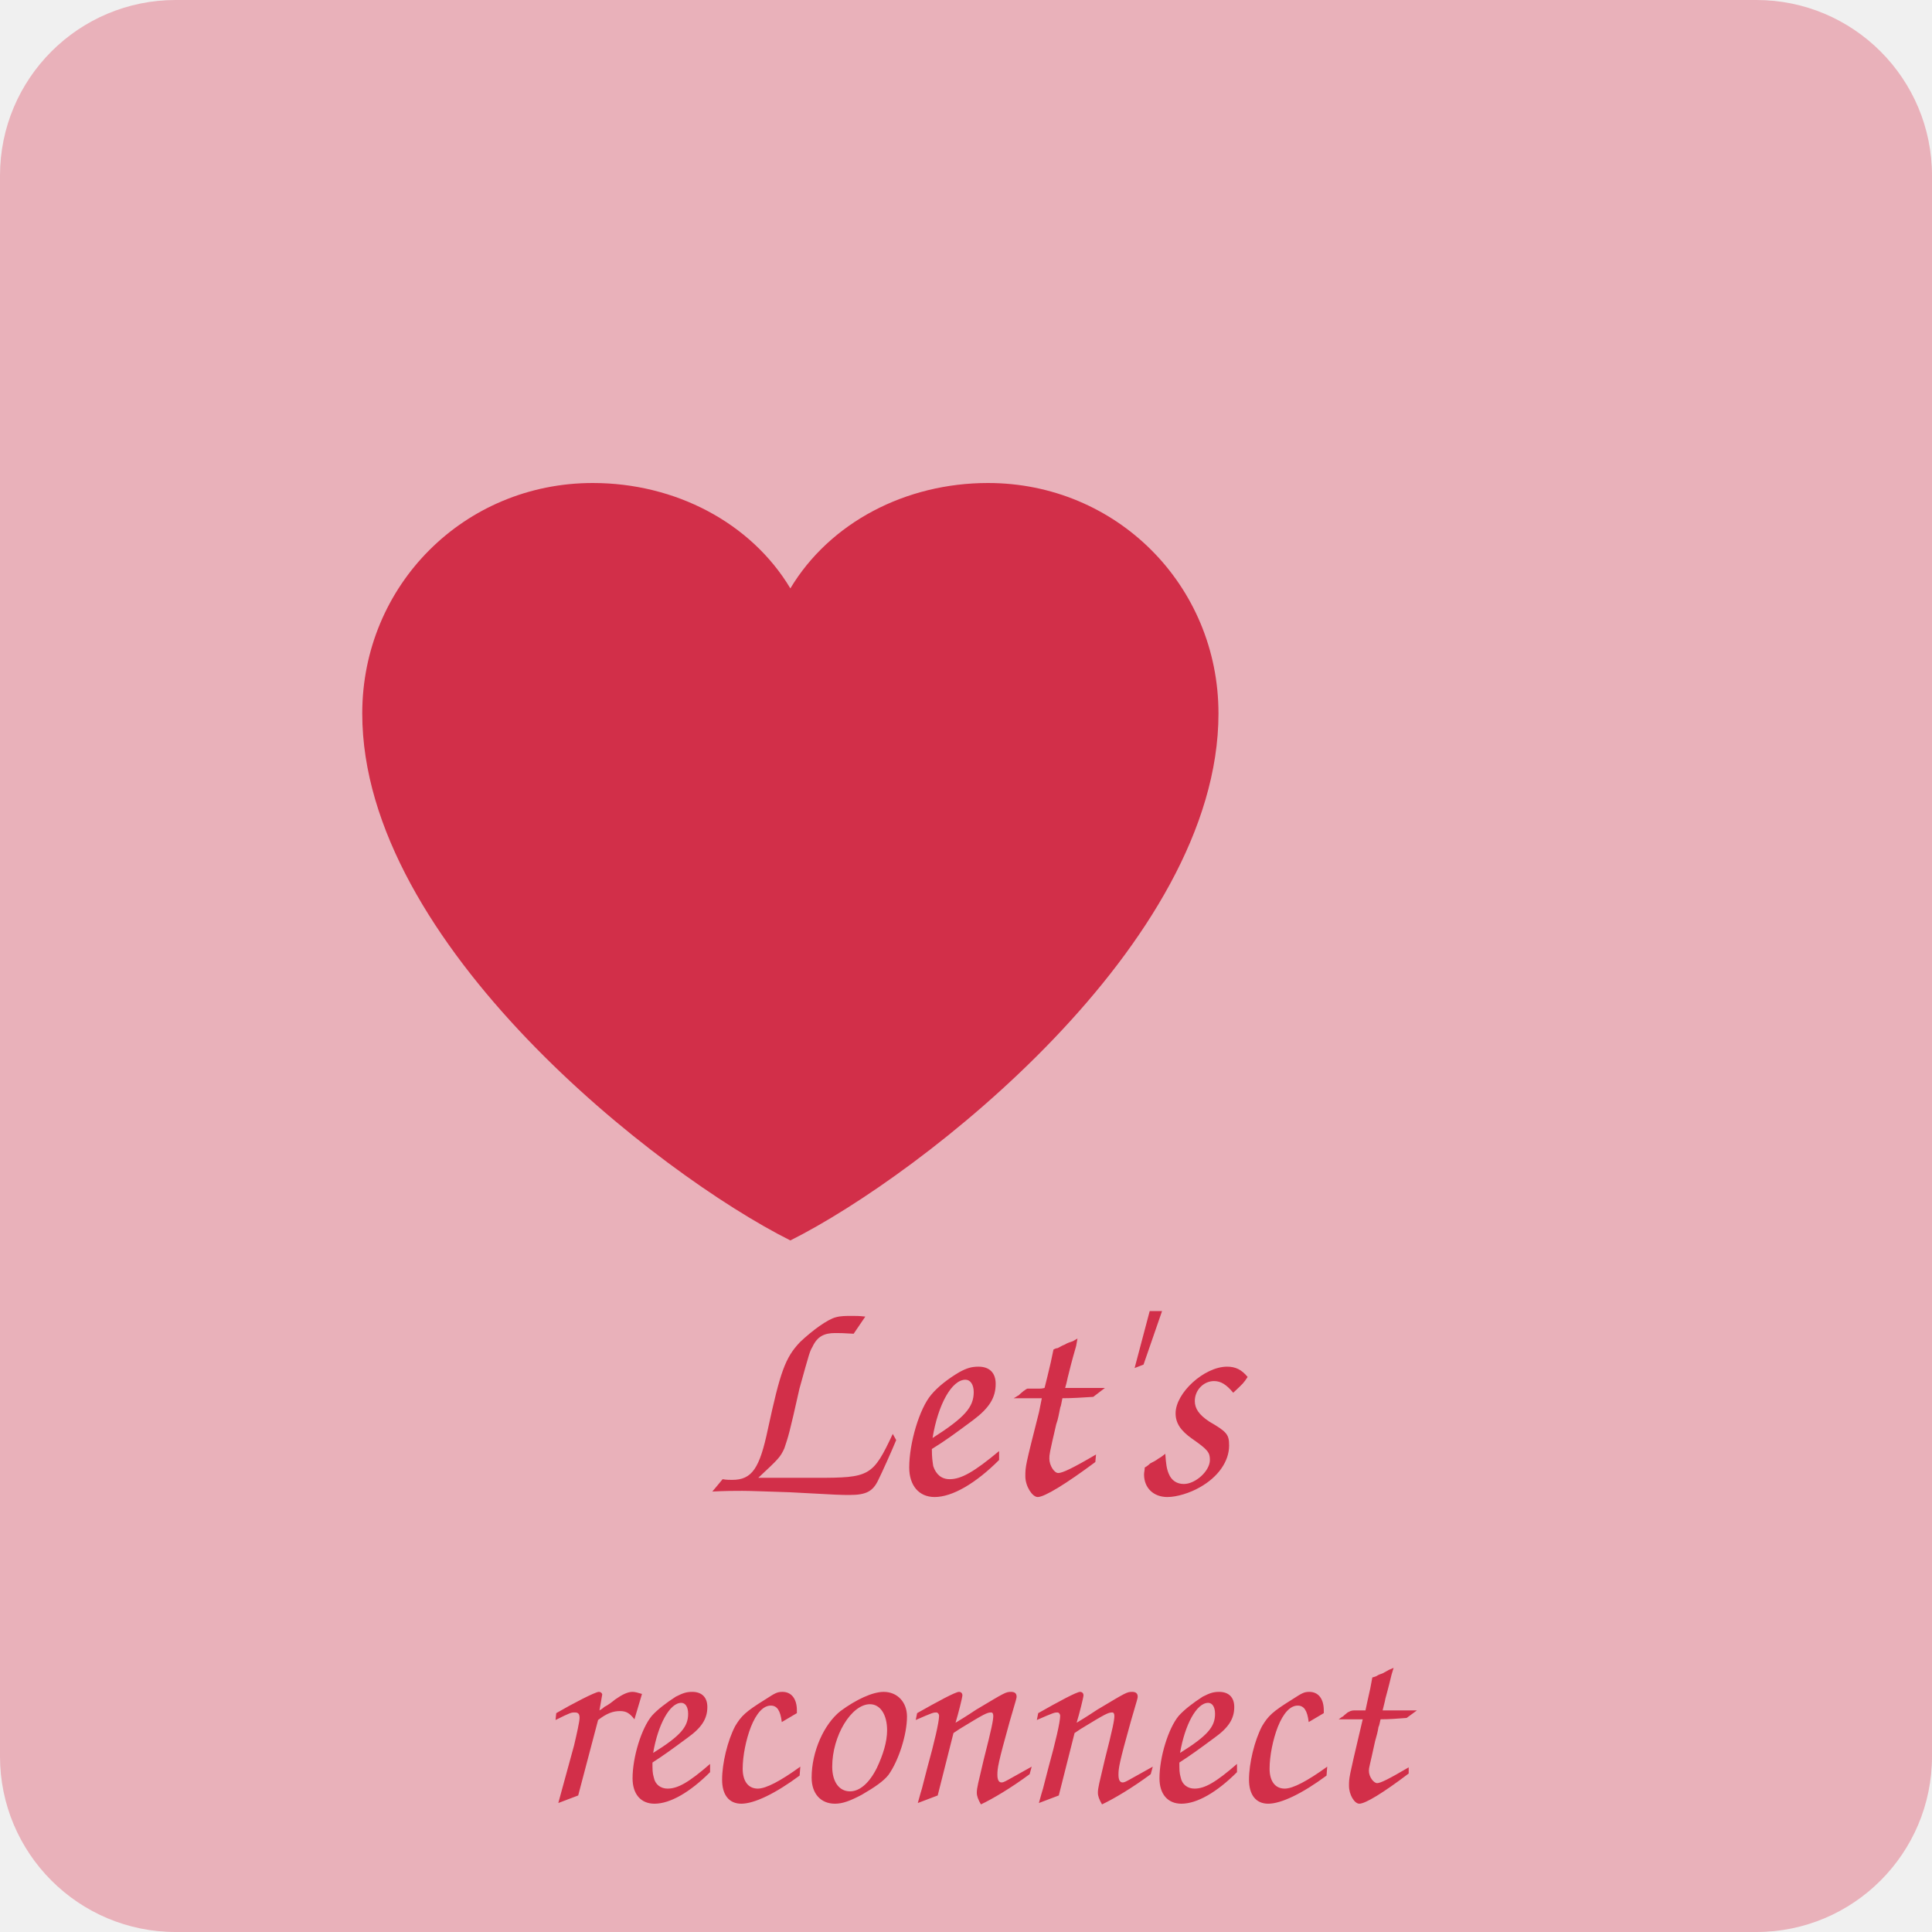
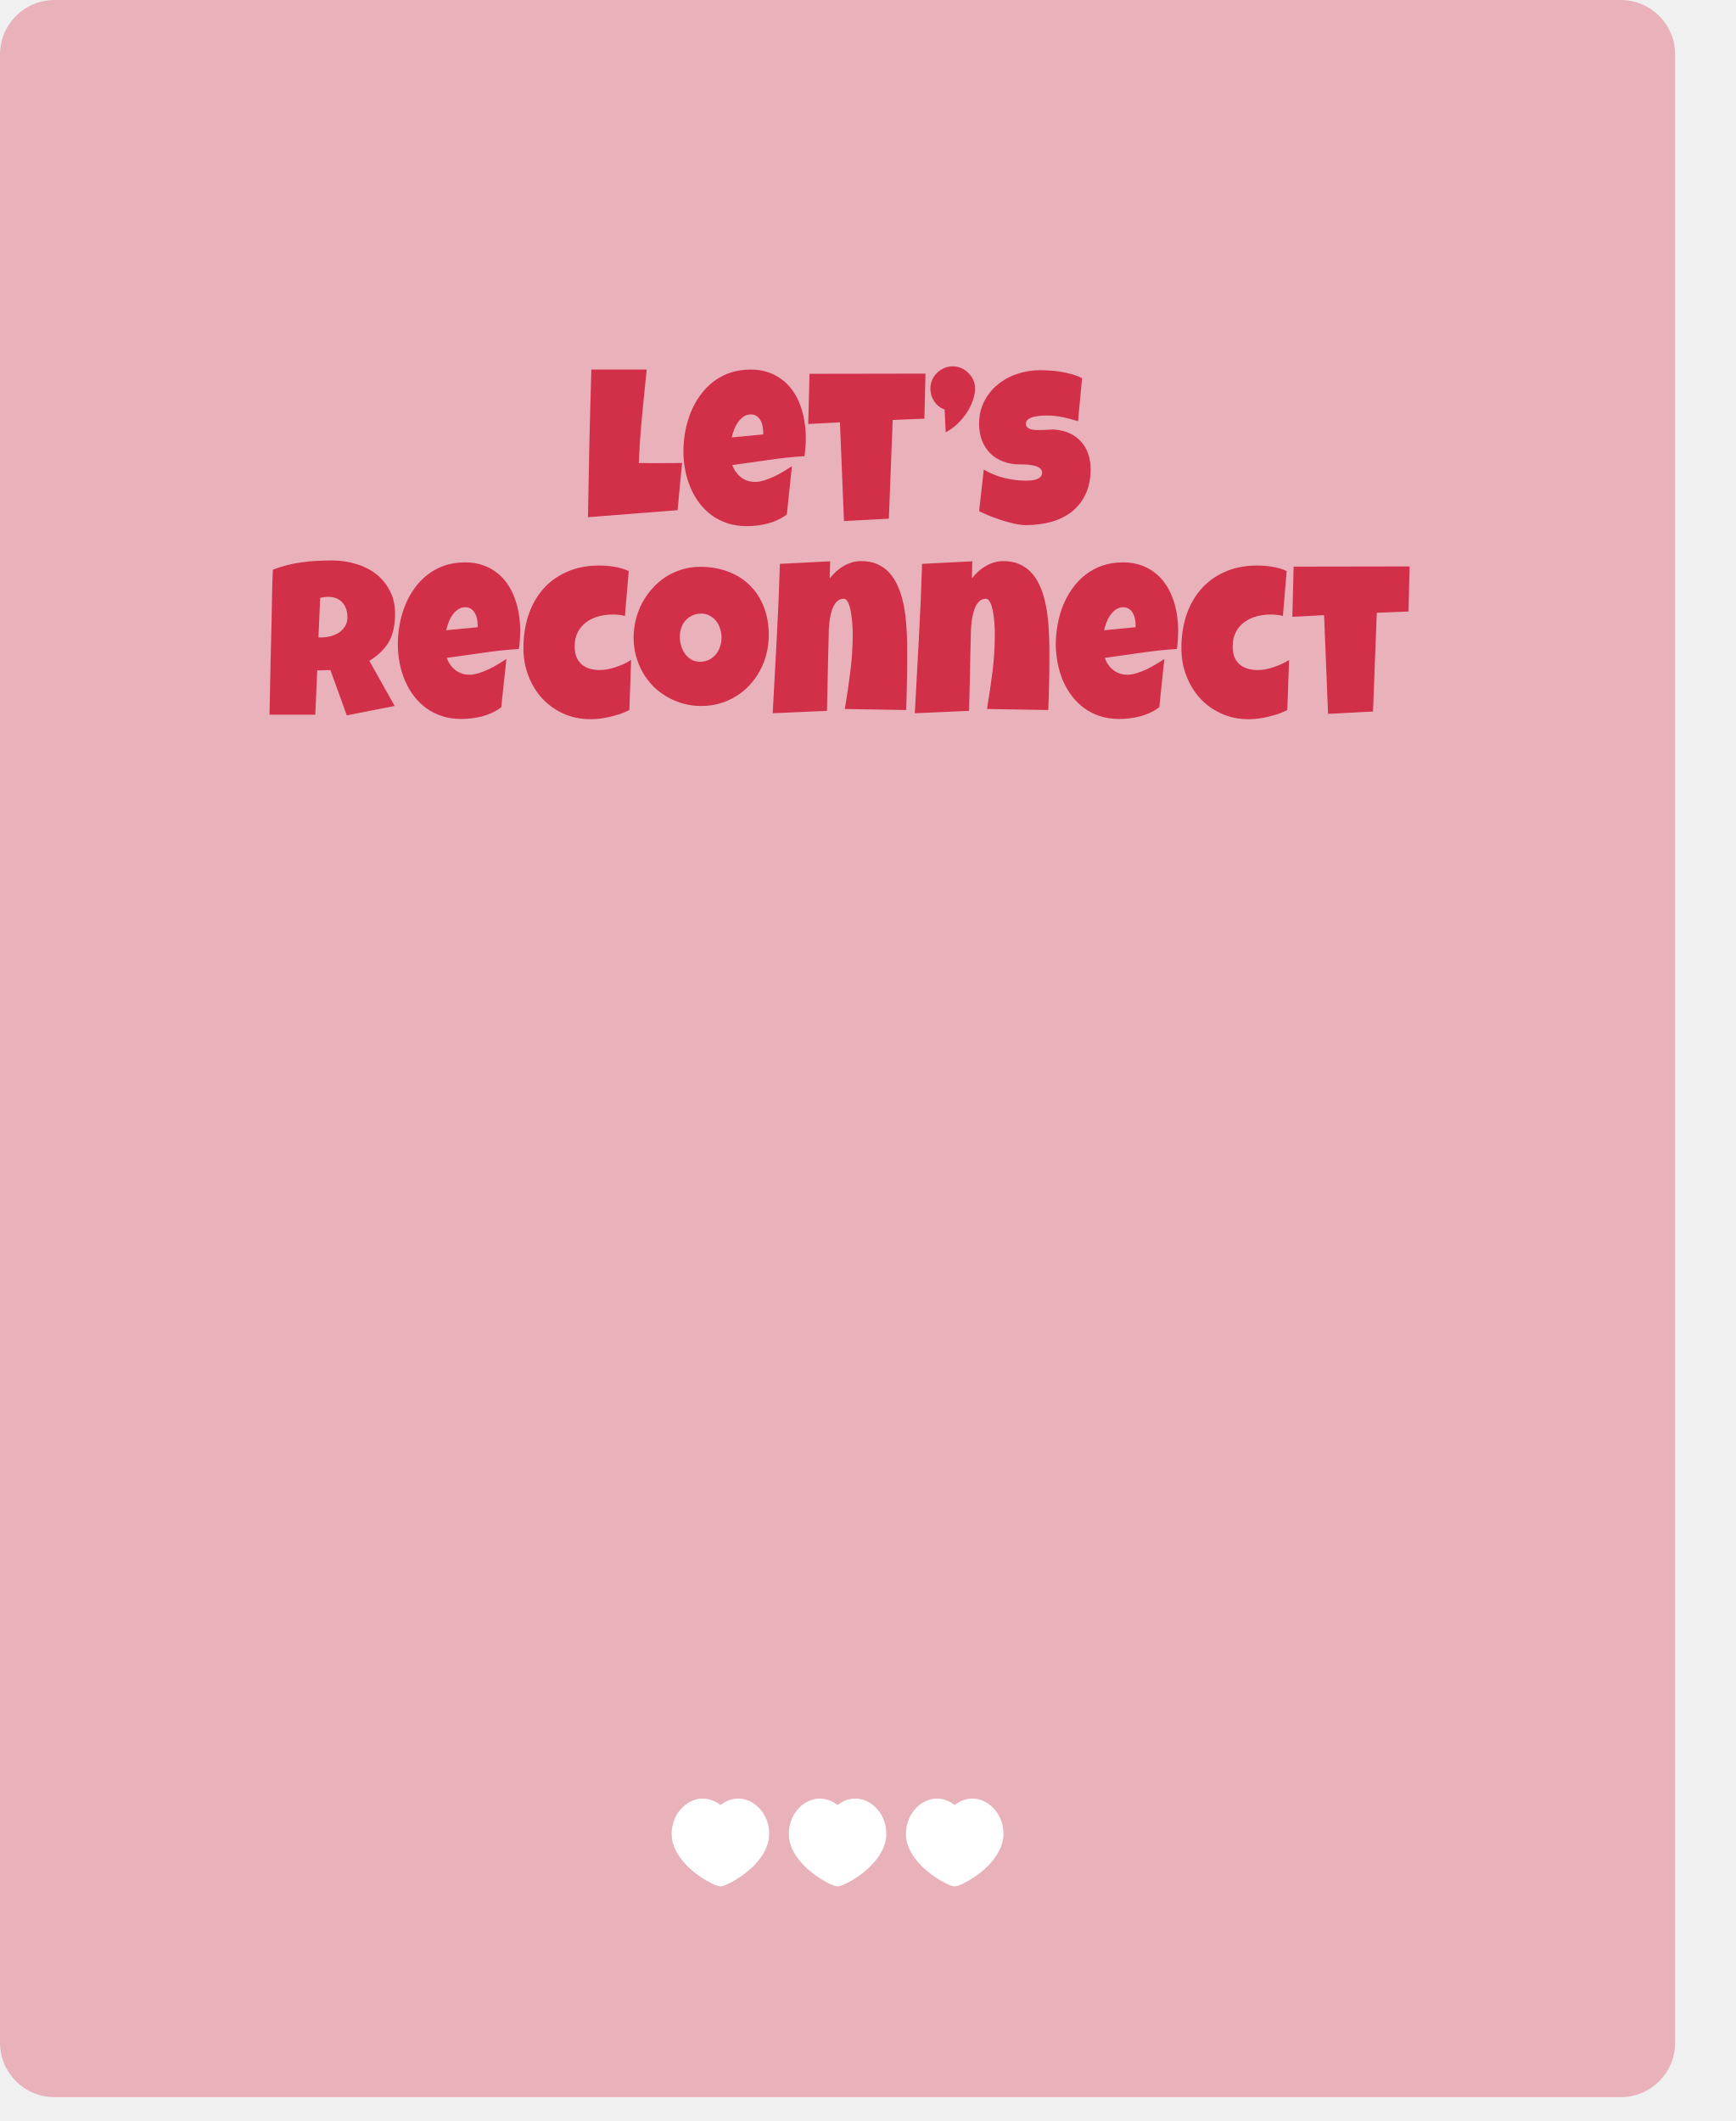
- <svg xmlns="http://www.w3.org/2000/svg" width="44" height="44" viewBox="0 0 44 44" fill="none">
-   <rect width="44" height="44" rx="4" fill="#E9B1BA" />
-   <path d="M22 12C19.5 12 17.2 13.2 16 15.2C14.8 13.2 12.5 12 10 12C6.1 12 3 15.1 3 19C3 26 12 33 16 35C20 33 29 26 29 19C29 15.1 25.9 12 22 12Z" fill="#D22F49" transform="translate(6, 2) scale(0.75)" />
-   <text x="22" y="34" text-anchor="middle" font-family="Luckiest Guy, cursive" font-size="7" fill="#D22F49">Let's</text>
-   <text x="22" y="41" text-anchor="middle" font-family="Luckiest Guy, cursive" font-size="6" fill="#D22F49">reconnect</text>
+ <svg xmlns="http://www.w3.org/2000/svg" width="27" height="33" viewBox="0 0 27 33" fill="none">
+   <rect width="26.061" height="32.629" rx="0.848" fill="#E9B1BA" />
+   <path d="M10.611 7.203L10.541 7.938L9.147 8.047C9.154 7.662 9.161 7.279 9.169 6.898C9.178 6.518 9.188 6.135 9.2 5.75H10.061C10.036 5.991 10.011 6.233 9.988 6.475C9.965 6.715 9.948 6.958 9.938 7.203C9.99 7.205 10.042 7.206 10.092 7.206C10.143 7.206 10.194 7.206 10.246 7.206C10.308 7.206 10.369 7.206 10.428 7.205C10.488 7.204 10.549 7.203 10.611 7.203ZM12.536 6.809C12.536 6.905 12.529 7.001 12.516 7.097C12.327 7.109 12.139 7.129 11.953 7.157C11.767 7.183 11.58 7.21 11.393 7.236C11.422 7.316 11.467 7.379 11.528 7.426C11.589 7.474 11.663 7.498 11.748 7.498C11.792 7.498 11.84 7.489 11.892 7.473C11.945 7.456 11.997 7.436 12.049 7.412C12.101 7.386 12.15 7.359 12.198 7.33C12.245 7.302 12.286 7.276 12.32 7.253L12.241 8.004C12.198 8.037 12.151 8.065 12.1 8.089C12.051 8.112 11.999 8.13 11.945 8.145C11.891 8.159 11.836 8.17 11.781 8.176C11.726 8.183 11.672 8.186 11.619 8.186C11.509 8.186 11.409 8.171 11.319 8.142C11.229 8.112 11.146 8.07 11.072 8.017C10.999 7.963 10.935 7.9 10.88 7.827C10.825 7.754 10.779 7.675 10.743 7.589C10.707 7.503 10.679 7.412 10.66 7.316C10.641 7.22 10.632 7.122 10.632 7.024C10.632 6.922 10.641 6.819 10.66 6.716C10.679 6.614 10.707 6.515 10.745 6.42C10.783 6.325 10.831 6.237 10.889 6.157C10.947 6.075 11.015 6.004 11.092 5.943C11.169 5.883 11.257 5.835 11.354 5.801C11.452 5.767 11.56 5.75 11.678 5.75C11.776 5.75 11.866 5.763 11.946 5.791C12.028 5.818 12.1 5.855 12.163 5.904C12.227 5.951 12.282 6.008 12.329 6.074C12.376 6.14 12.415 6.213 12.445 6.293C12.476 6.371 12.498 6.454 12.512 6.543C12.528 6.63 12.536 6.719 12.536 6.809ZM11.873 6.723C11.873 6.692 11.87 6.661 11.864 6.629C11.857 6.595 11.846 6.566 11.831 6.539C11.816 6.513 11.797 6.491 11.773 6.475C11.748 6.457 11.718 6.448 11.681 6.448C11.637 6.448 11.598 6.46 11.564 6.485C11.531 6.508 11.502 6.538 11.478 6.574C11.454 6.609 11.434 6.648 11.418 6.69C11.403 6.732 11.391 6.77 11.383 6.806L11.873 6.759V6.723ZM14.398 5.813L14.381 6.514L13.888 6.534L13.828 8.07L13.13 8.107L13.067 6.571L12.574 6.597L12.594 5.816L14.398 5.813ZM15.169 6.058C15.168 6.109 15.156 6.167 15.134 6.23C15.113 6.293 15.083 6.355 15.043 6.417C15.004 6.477 14.956 6.535 14.899 6.591C14.844 6.645 14.782 6.69 14.712 6.726C14.712 6.725 14.712 6.712 14.711 6.688C14.71 6.663 14.708 6.632 14.706 6.597C14.705 6.561 14.703 6.522 14.701 6.481C14.698 6.44 14.697 6.404 14.696 6.372C14.627 6.347 14.573 6.304 14.534 6.245C14.494 6.185 14.474 6.119 14.474 6.048C14.474 6 14.483 5.955 14.5 5.914C14.519 5.872 14.544 5.835 14.575 5.804C14.607 5.772 14.644 5.747 14.686 5.728C14.728 5.709 14.773 5.7 14.822 5.7C14.869 5.7 14.914 5.709 14.956 5.728C14.999 5.747 15.036 5.772 15.066 5.804C15.098 5.835 15.124 5.872 15.143 5.914C15.161 5.955 15.17 6 15.169 6.048V6.058ZM16.967 7.299C16.967 7.45 16.94 7.581 16.887 7.691C16.835 7.801 16.764 7.891 16.672 7.963C16.582 8.033 16.475 8.086 16.353 8.12C16.231 8.153 16.101 8.17 15.96 8.17C15.906 8.17 15.847 8.162 15.782 8.148C15.718 8.134 15.652 8.116 15.586 8.095C15.52 8.073 15.456 8.05 15.394 8.026C15.334 8 15.28 7.977 15.232 7.954L15.305 7.306C15.399 7.362 15.502 7.405 15.616 7.435C15.731 7.463 15.843 7.478 15.954 7.478C15.975 7.478 16 7.477 16.03 7.476C16.06 7.474 16.088 7.469 16.114 7.461C16.142 7.452 16.165 7.44 16.184 7.423C16.203 7.407 16.212 7.383 16.212 7.352C16.212 7.331 16.205 7.313 16.192 7.299C16.179 7.284 16.162 7.271 16.141 7.263C16.12 7.253 16.096 7.245 16.07 7.241C16.043 7.236 16.017 7.232 15.992 7.229C15.966 7.227 15.943 7.226 15.921 7.226C15.899 7.226 15.881 7.226 15.868 7.226C15.773 7.226 15.686 7.211 15.608 7.181C15.531 7.152 15.464 7.11 15.408 7.056C15.352 7 15.309 6.934 15.278 6.857C15.248 6.779 15.232 6.692 15.232 6.597C15.232 6.467 15.258 6.351 15.31 6.248C15.363 6.144 15.433 6.056 15.52 5.985C15.608 5.912 15.709 5.856 15.823 5.818C15.937 5.779 16.054 5.76 16.176 5.76C16.23 5.76 16.285 5.762 16.343 5.766C16.4 5.769 16.457 5.776 16.513 5.786C16.571 5.796 16.626 5.809 16.68 5.824C16.735 5.84 16.786 5.859 16.834 5.882L16.771 6.554C16.696 6.529 16.617 6.508 16.535 6.491C16.453 6.474 16.373 6.465 16.295 6.465C16.28 6.465 16.262 6.465 16.238 6.466C16.216 6.466 16.193 6.468 16.167 6.471C16.143 6.474 16.118 6.477 16.093 6.483C16.067 6.488 16.045 6.496 16.025 6.506C16.005 6.515 15.989 6.527 15.977 6.543C15.965 6.558 15.959 6.576 15.96 6.597C15.961 6.621 15.97 6.64 15.987 6.653C16.005 6.667 16.027 6.677 16.053 6.683C16.081 6.689 16.11 6.691 16.142 6.691C16.176 6.691 16.208 6.691 16.24 6.69C16.272 6.688 16.302 6.686 16.329 6.685C16.357 6.683 16.38 6.682 16.397 6.683C16.486 6.689 16.565 6.707 16.636 6.739C16.706 6.771 16.766 6.814 16.814 6.867C16.864 6.92 16.902 6.983 16.927 7.057C16.954 7.13 16.967 7.211 16.967 7.299ZM6.146 9.551C6.146 9.637 6.139 9.715 6.123 9.786C6.109 9.855 6.086 9.919 6.054 9.978C6.022 10.036 5.98 10.09 5.929 10.14C5.879 10.19 5.817 10.237 5.746 10.282L6.14 10.984L5.395 11.13L5.14 10.425L4.935 10.431L4.905 11.12H4.193C4.199 10.868 4.204 10.618 4.208 10.368C4.213 10.119 4.22 9.869 4.226 9.617C4.228 9.49 4.231 9.364 4.233 9.24C4.235 9.115 4.239 8.989 4.246 8.862C4.323 8.834 4.399 8.81 4.474 8.791C4.549 8.772 4.624 8.758 4.7 8.748C4.776 8.737 4.852 8.73 4.93 8.726C5.008 8.722 5.088 8.72 5.17 8.72C5.295 8.72 5.417 8.738 5.534 8.773C5.652 8.807 5.756 8.859 5.847 8.928C5.937 8.998 6.009 9.085 6.063 9.188C6.119 9.292 6.146 9.413 6.146 9.551ZM5.405 9.604C5.405 9.557 5.398 9.515 5.385 9.476C5.373 9.438 5.354 9.405 5.329 9.377C5.304 9.348 5.273 9.326 5.236 9.311C5.199 9.294 5.156 9.286 5.107 9.286C5.085 9.286 5.063 9.288 5.042 9.291C5.021 9.293 5.001 9.297 4.981 9.303L4.954 9.918H4.994C5.042 9.918 5.09 9.912 5.138 9.9C5.188 9.888 5.232 9.869 5.271 9.844C5.31 9.818 5.342 9.786 5.367 9.746C5.392 9.706 5.405 9.659 5.405 9.604ZM8.093 9.809C8.093 9.905 8.086 10.001 8.073 10.097C7.884 10.109 7.697 10.129 7.51 10.157C7.324 10.183 7.137 10.21 6.951 10.236C6.979 10.316 7.024 10.379 7.085 10.426C7.147 10.474 7.22 10.498 7.305 10.498C7.349 10.498 7.397 10.489 7.449 10.473C7.502 10.456 7.554 10.436 7.606 10.412C7.658 10.386 7.708 10.359 7.755 10.33C7.803 10.302 7.843 10.276 7.878 10.253L7.798 11.004C7.755 11.037 7.708 11.065 7.658 11.088C7.608 11.112 7.556 11.13 7.502 11.145C7.448 11.159 7.393 11.17 7.338 11.176C7.283 11.183 7.229 11.186 7.176 11.186C7.067 11.186 6.967 11.171 6.876 11.142C6.786 11.112 6.704 11.07 6.63 11.017C6.557 10.963 6.493 10.9 6.438 10.827C6.382 10.754 6.337 10.675 6.3 10.589C6.264 10.503 6.236 10.412 6.217 10.316C6.199 10.22 6.189 10.122 6.189 10.024C6.189 9.922 6.199 9.819 6.217 9.716C6.236 9.614 6.264 9.515 6.302 9.42C6.34 9.325 6.388 9.237 6.446 9.157C6.504 9.075 6.572 9.004 6.649 8.943C6.727 8.883 6.814 8.835 6.911 8.801C7.009 8.767 7.117 8.75 7.235 8.75C7.334 8.75 7.423 8.763 7.504 8.791C7.585 8.818 7.658 8.855 7.72 8.904C7.784 8.951 7.84 9.008 7.886 9.074C7.933 9.14 7.972 9.213 8.002 9.293C8.033 9.371 8.055 9.454 8.07 9.543C8.085 9.63 8.093 9.719 8.093 9.809ZM7.431 9.723C7.431 9.692 7.427 9.661 7.421 9.629C7.414 9.595 7.403 9.566 7.388 9.539C7.373 9.513 7.354 9.491 7.33 9.475C7.305 9.457 7.275 9.448 7.239 9.448C7.195 9.448 7.155 9.46 7.121 9.485C7.088 9.508 7.059 9.538 7.035 9.574C7.011 9.609 6.991 9.648 6.976 9.69C6.96 9.732 6.949 9.77 6.941 9.806L7.431 9.759V9.723ZM9.781 8.885L9.722 9.584C9.69 9.575 9.658 9.569 9.627 9.566C9.596 9.562 9.565 9.561 9.533 9.561C9.455 9.561 9.38 9.571 9.308 9.591C9.237 9.61 9.174 9.641 9.119 9.682C9.065 9.722 9.021 9.774 8.988 9.837C8.956 9.899 8.94 9.972 8.94 10.057C8.94 10.119 8.949 10.173 8.967 10.22C8.986 10.265 9.012 10.303 9.045 10.334C9.079 10.364 9.12 10.386 9.167 10.402C9.216 10.417 9.269 10.425 9.328 10.425C9.369 10.425 9.41 10.421 9.453 10.413C9.497 10.404 9.54 10.393 9.583 10.378C9.626 10.364 9.667 10.348 9.707 10.329C9.746 10.31 9.783 10.29 9.818 10.269L9.791 11.047C9.748 11.069 9.702 11.089 9.652 11.107C9.602 11.123 9.551 11.138 9.498 11.15C9.446 11.163 9.394 11.173 9.341 11.18C9.289 11.186 9.239 11.19 9.192 11.19C9.035 11.19 8.892 11.16 8.763 11.102C8.635 11.043 8.525 10.964 8.432 10.863C8.341 10.762 8.269 10.644 8.219 10.511C8.168 10.377 8.143 10.235 8.143 10.084C8.143 9.903 8.168 9.734 8.219 9.577C8.271 9.421 8.346 9.285 8.445 9.17C8.546 9.054 8.669 8.964 8.816 8.899C8.964 8.832 9.133 8.799 9.324 8.799C9.401 8.799 9.478 8.805 9.556 8.818C9.634 8.83 9.71 8.852 9.781 8.885ZM11.96 9.879C11.96 9.979 11.948 10.076 11.925 10.17C11.902 10.263 11.868 10.35 11.824 10.431C11.781 10.513 11.728 10.588 11.665 10.656C11.603 10.724 11.533 10.782 11.455 10.83C11.377 10.879 11.293 10.917 11.201 10.944C11.11 10.971 11.013 10.984 10.91 10.984C10.811 10.984 10.716 10.972 10.625 10.946C10.536 10.921 10.452 10.886 10.374 10.84C10.296 10.794 10.224 10.739 10.16 10.675C10.097 10.61 10.043 10.538 9.998 10.46C9.954 10.38 9.919 10.295 9.894 10.205C9.87 10.114 9.857 10.02 9.857 9.922C9.857 9.826 9.869 9.732 9.892 9.64C9.915 9.547 9.948 9.46 9.991 9.379C10.036 9.297 10.089 9.222 10.15 9.154C10.212 9.085 10.281 9.026 10.357 8.976C10.434 8.927 10.518 8.888 10.607 8.861C10.697 8.833 10.791 8.819 10.89 8.819C11.05 8.819 11.196 8.844 11.327 8.894C11.46 8.943 11.572 9.014 11.665 9.107C11.759 9.199 11.831 9.31 11.882 9.442C11.934 9.572 11.96 9.717 11.96 9.879ZM11.225 9.922C11.225 9.874 11.217 9.828 11.203 9.784C11.19 9.739 11.17 9.699 11.143 9.665C11.117 9.63 11.084 9.602 11.044 9.581C11.006 9.559 10.961 9.547 10.91 9.547C10.858 9.547 10.812 9.557 10.771 9.576C10.73 9.594 10.695 9.62 10.665 9.653C10.636 9.685 10.614 9.723 10.599 9.768C10.584 9.811 10.576 9.856 10.576 9.905C10.576 9.951 10.582 9.998 10.596 10.044C10.609 10.09 10.629 10.132 10.655 10.17C10.682 10.207 10.714 10.238 10.753 10.261C10.793 10.284 10.838 10.296 10.89 10.296C10.942 10.296 10.989 10.286 11.029 10.266C11.071 10.245 11.107 10.217 11.135 10.183C11.164 10.148 11.186 10.107 11.201 10.062C11.217 10.017 11.225 9.97 11.225 9.922ZM14.113 10.309C14.113 10.434 14.111 10.557 14.108 10.68C14.106 10.801 14.102 10.924 14.097 11.047L13.143 11.031C13.176 10.835 13.205 10.64 13.229 10.446C13.254 10.251 13.266 10.054 13.266 9.855C13.266 9.841 13.265 9.818 13.264 9.786C13.263 9.754 13.261 9.718 13.257 9.678C13.254 9.637 13.249 9.596 13.242 9.554C13.237 9.511 13.229 9.472 13.218 9.437C13.208 9.401 13.195 9.373 13.18 9.351C13.165 9.327 13.148 9.316 13.127 9.316C13.089 9.316 13.057 9.327 13.03 9.349C13.005 9.371 12.984 9.4 12.966 9.435C12.949 9.469 12.936 9.508 12.926 9.551C12.916 9.594 12.909 9.637 12.903 9.68C12.899 9.723 12.895 9.764 12.893 9.802C12.892 9.84 12.892 9.871 12.892 9.895C12.886 10.09 12.882 10.285 12.878 10.478C12.875 10.67 12.87 10.864 12.865 11.06L12.021 11.097C12.043 10.707 12.064 10.32 12.084 9.935C12.105 9.55 12.121 9.162 12.133 8.773L12.915 8.733L12.908 8.998C12.939 8.96 12.972 8.925 13.007 8.892C13.044 8.859 13.082 8.831 13.123 8.808C13.164 8.783 13.207 8.765 13.252 8.751C13.299 8.737 13.347 8.73 13.398 8.73C13.492 8.73 13.574 8.745 13.645 8.776C13.715 8.807 13.776 8.849 13.827 8.902C13.877 8.955 13.92 9.018 13.954 9.091C13.988 9.162 14.016 9.239 14.037 9.321C14.058 9.402 14.074 9.488 14.085 9.577C14.096 9.666 14.103 9.753 14.107 9.839C14.111 9.925 14.113 10.008 14.113 10.089C14.113 10.169 14.113 10.243 14.113 10.309ZM16.325 10.309C16.325 10.434 16.323 10.557 16.32 10.68C16.317 10.801 16.314 10.924 16.308 11.047L15.355 11.031C15.388 10.835 15.416 10.64 15.441 10.446C15.465 10.251 15.477 10.054 15.477 9.855C15.477 9.841 15.476 9.818 15.475 9.786C15.474 9.754 15.472 9.718 15.469 9.678C15.466 9.637 15.46 9.596 15.454 9.554C15.448 9.511 15.44 9.472 15.429 9.437C15.419 9.401 15.406 9.373 15.391 9.351C15.377 9.327 15.359 9.316 15.338 9.316C15.3 9.316 15.268 9.327 15.242 9.349C15.217 9.371 15.195 9.4 15.177 9.435C15.161 9.469 15.148 9.508 15.138 9.551C15.128 9.594 15.12 9.637 15.114 9.68C15.11 9.723 15.107 9.764 15.105 9.802C15.104 9.84 15.103 9.871 15.103 9.895C15.097 10.09 15.093 10.285 15.09 10.478C15.086 10.67 15.082 10.864 15.076 11.06L14.232 11.097C14.254 10.707 14.275 10.32 14.295 9.935C14.316 9.55 14.333 9.162 14.345 8.773L15.126 8.733L15.12 8.998C15.15 8.96 15.184 8.925 15.219 8.892C15.255 8.859 15.294 8.831 15.335 8.808C15.376 8.783 15.419 8.765 15.464 8.751C15.51 8.737 15.559 8.73 15.61 8.73C15.703 8.73 15.786 8.745 15.856 8.776C15.927 8.807 15.987 8.849 16.038 8.902C16.089 8.955 16.131 9.018 16.166 9.091C16.2 9.162 16.227 9.239 16.248 9.321C16.269 9.402 16.285 9.488 16.296 9.577C16.307 9.666 16.315 9.753 16.318 9.839C16.322 9.925 16.325 10.008 16.325 10.089C16.325 10.169 16.325 10.243 16.325 10.309ZM18.329 9.809C18.329 9.905 18.323 10.001 18.309 10.097C18.12 10.109 17.933 10.129 17.746 10.157C17.56 10.183 17.373 10.21 17.187 10.236C17.216 10.316 17.26 10.379 17.321 10.426C17.383 10.474 17.456 10.498 17.541 10.498C17.585 10.498 17.633 10.489 17.685 10.473C17.738 10.456 17.791 10.436 17.842 10.412C17.894 10.386 17.944 10.359 17.991 10.33C18.039 10.302 18.08 10.276 18.114 10.253L18.035 11.004C17.991 11.037 17.945 11.065 17.894 11.088C17.844 11.112 17.792 11.13 17.738 11.145C17.684 11.159 17.63 11.17 17.574 11.176C17.519 11.183 17.465 11.186 17.412 11.186C17.303 11.186 17.203 11.171 17.113 11.142C17.022 11.112 16.94 11.07 16.866 11.017C16.793 10.963 16.729 10.9 16.674 10.827C16.619 10.754 16.573 10.675 16.536 10.589C16.5 10.503 16.472 10.412 16.454 10.316C16.435 10.22 16.425 10.122 16.425 10.024C16.425 9.922 16.435 9.819 16.454 9.716C16.472 9.614 16.501 9.515 16.538 9.42C16.577 9.325 16.625 9.237 16.682 9.157C16.741 9.075 16.808 9.004 16.886 8.943C16.963 8.883 17.05 8.835 17.147 8.801C17.245 8.767 17.354 8.75 17.472 8.75C17.57 8.75 17.659 8.763 17.74 8.791C17.822 8.818 17.894 8.855 17.957 8.904C18.021 8.951 18.076 9.008 18.122 9.074C18.17 9.14 18.208 9.213 18.238 9.293C18.269 9.371 18.292 9.454 18.306 9.543C18.321 9.63 18.329 9.719 18.329 9.809ZM17.667 9.723C17.667 9.692 17.664 9.661 17.657 9.629C17.65 9.595 17.639 9.566 17.624 9.539C17.61 9.513 17.59 9.491 17.566 9.475C17.542 9.457 17.511 9.448 17.475 9.448C17.431 9.448 17.392 9.46 17.357 9.485C17.324 9.508 17.296 9.538 17.271 9.574C17.247 9.609 17.227 9.648 17.212 9.69C17.196 9.732 17.185 9.77 17.177 9.806L17.667 9.759V9.723ZM20.017 8.885L19.958 9.584C19.926 9.575 19.894 9.569 19.863 9.566C19.833 9.562 19.801 9.561 19.769 9.561C19.691 9.561 19.616 9.571 19.544 9.591C19.473 9.61 19.41 9.641 19.355 9.682C19.301 9.722 19.258 9.774 19.225 9.837C19.193 9.899 19.177 9.972 19.177 10.057C19.177 10.119 19.185 10.173 19.203 10.22C19.222 10.265 19.248 10.303 19.281 10.334C19.315 10.364 19.356 10.386 19.403 10.402C19.452 10.417 19.505 10.425 19.564 10.425C19.605 10.425 19.647 10.421 19.69 10.413C19.733 10.404 19.776 10.393 19.819 10.378C19.862 10.364 19.903 10.348 19.943 10.329C19.983 10.31 20.02 10.29 20.054 10.269L20.027 11.047C19.984 11.069 19.938 11.089 19.888 11.107C19.839 11.123 19.787 11.138 19.734 11.15C19.683 11.163 19.63 11.173 19.577 11.18C19.525 11.186 19.476 11.19 19.428 11.19C19.271 11.19 19.129 11.16 19 11.102C18.872 11.043 18.761 10.964 18.668 10.863C18.577 10.762 18.506 10.644 18.455 10.511C18.404 10.377 18.379 10.235 18.379 10.084C18.379 9.903 18.404 9.734 18.455 9.577C18.507 9.421 18.582 9.285 18.682 9.17C18.782 9.054 18.906 8.964 19.052 8.899C19.2 8.832 19.37 8.799 19.561 8.799C19.637 8.799 19.714 8.805 19.792 8.818C19.871 8.83 19.946 8.852 20.017 8.885ZM21.929 8.813L21.913 9.514L21.419 9.534L21.36 11.07L20.661 11.107L20.599 9.571L20.105 9.597L20.125 8.816L21.929 8.813Z" fill="#D22F49" />
+   <g clip-path="url(#clip0_1091_632)">
+     <path fill-rule="evenodd" clip-rule="evenodd" d="M10.882 27.986C10.801 27.998 10.725 28.031 10.661 28.081C10.621 28.114 10.585 28.151 10.554 28.193C10.464 28.321 10.428 28.492 10.461 28.645C10.504 28.843 10.668 29.049 10.913 29.212C11.027 29.288 11.16 29.35 11.208 29.35C11.256 29.35 11.389 29.287 11.502 29.212C11.69 29.087 11.828 28.941 11.904 28.787C11.954 28.683 11.973 28.589 11.965 28.485C11.958 28.402 11.941 28.34 11.905 28.267C11.875 28.207 11.85 28.173 11.802 28.124C11.732 28.054 11.655 28.011 11.565 27.992C11.521 27.982 11.444 27.982 11.399 27.992C11.34 28.005 11.291 28.026 11.236 28.064L11.208 28.083L11.18 28.064C11.103 28.011 11.031 27.987 10.944 27.985C10.923 27.984 10.902 27.985 10.882 27.986Z" fill="white" />
+   </g>
+   <g clip-path="url(#clip1_1091_632)">
+     <path fill-rule="evenodd" clip-rule="evenodd" d="M12.704 27.986C12.623 27.998 12.547 28.031 12.483 28.081C12.443 28.114 12.407 28.151 12.377 28.193C12.286 28.321 12.251 28.492 12.284 28.645C12.326 28.843 12.49 29.049 12.736 29.212C12.849 29.288 12.982 29.35 13.03 29.35C13.078 29.35 13.212 29.287 13.325 29.212C13.512 29.087 13.65 28.941 13.726 28.787C13.776 28.683 13.796 28.589 13.787 28.485C13.78 28.402 13.763 28.34 13.727 28.267C13.697 28.207 13.672 28.173 13.624 28.124C13.554 28.054 13.477 28.011 13.388 27.992C13.343 27.982 13.267 27.982 13.222 27.992C13.162 28.005 13.113 28.026 13.058 28.064L13.03 28.083L13.002 28.064C12.925 28.011 12.854 27.987 12.766 27.985C12.745 27.984 12.724 27.985 12.704 27.986Z" fill="white" />
+   </g>
+   <g clip-path="url(#clip2_1091_632)">
+     <path fill-rule="evenodd" clip-rule="evenodd" d="M14.526 27.986C14.445 27.998 14.369 28.031 14.305 28.081C14.265 28.114 14.23 28.151 14.199 28.193C14.108 28.321 14.073 28.492 14.106 28.645C14.149 28.843 14.313 29.049 14.558 29.212C14.671 29.288 14.804 29.35 14.852 29.35C14.9 29.35 15.034 29.287 15.147 29.212C15.335 29.087 15.472 28.941 15.548 28.787C15.599 28.683 15.618 28.589 15.609 28.485C15.602 28.402 15.585 28.34 15.549 28.267C15.52 28.207 15.495 28.173 15.446 28.124C15.376 28.054 15.3 28.011 15.21 27.992C15.165 27.982 15.089 27.982 15.044 27.992C14.985 28.005 14.935 28.026 14.88 28.064L14.852 28.083L14.824 28.064C14.747 28.011 14.676 27.987 14.588 27.985C14.568 27.984 14.547 27.985 14.526 27.986Z" fill="white" />
+   </g>
+   <defs>
+     <clipPath id="clip0_1091_632">
+       <rect width="1.822" height="1.822" fill="white" transform="translate(10.2969 27.7559)" />
+     </clipPath>
+     <clipPath id="clip1_1091_632">
+       <rect width="1.822" height="1.822" fill="white" transform="translate(12.1191 27.7559)" />
+     </clipPath>
+     <clipPath id="clip2_1091_632">
+       <rect width="1.822" height="1.822" fill="white" transform="translate(13.9414 27.7559)" />
+     </clipPath>
+   </defs>
</svg>
